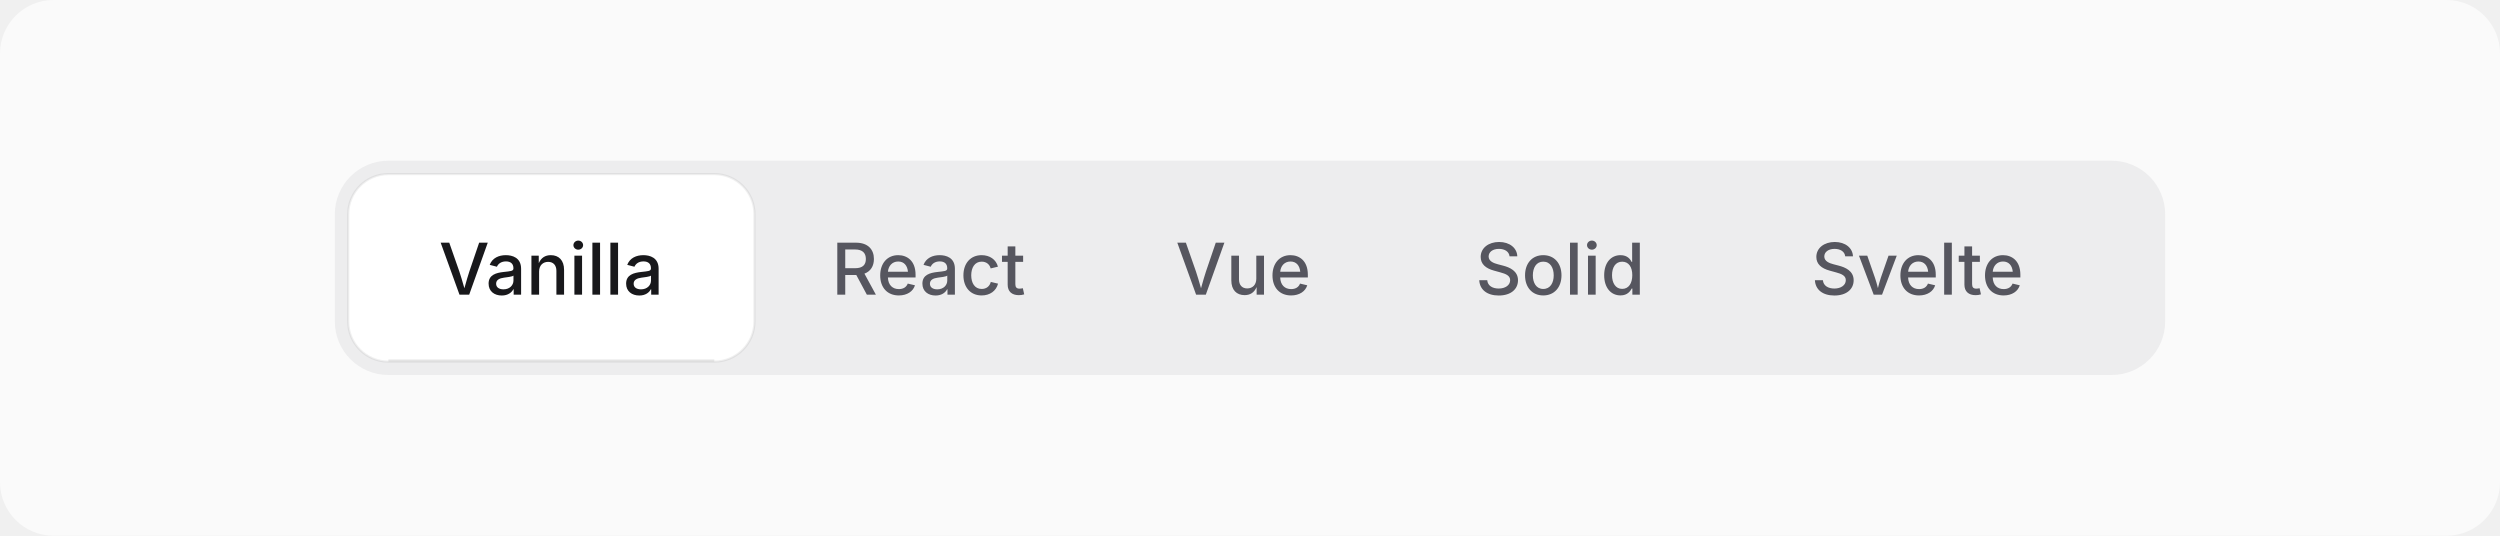
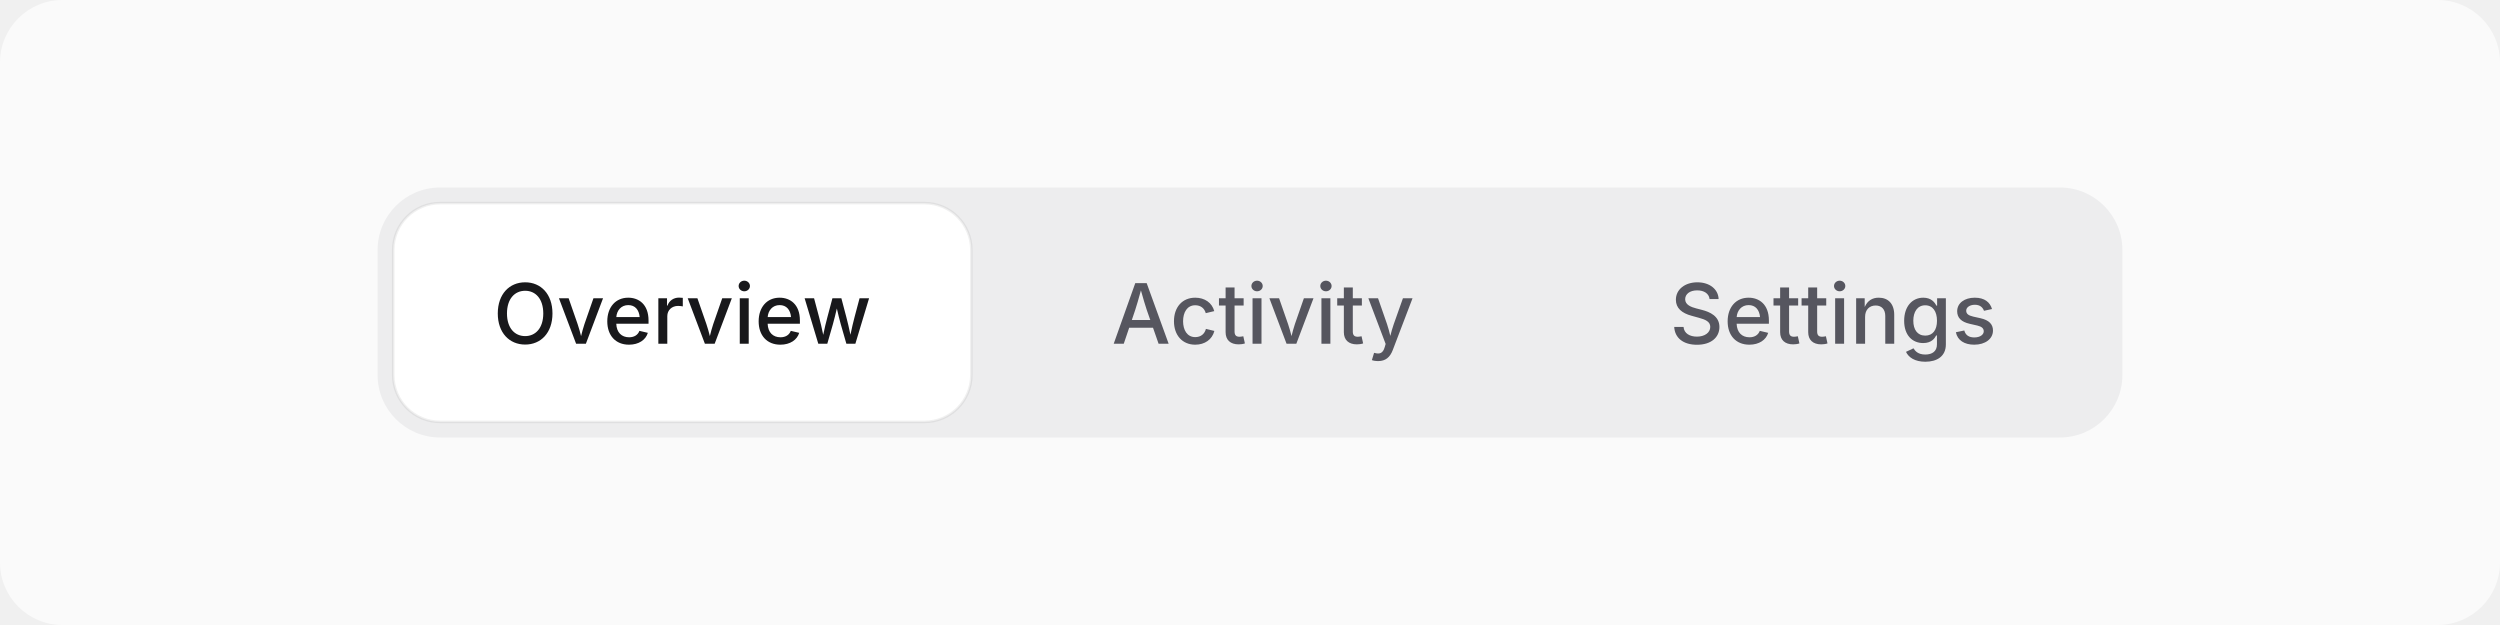
- <svg xmlns="http://www.w3.org/2000/svg" width="1120" height="240" viewBox="0 0 1120 240" role="img" aria-labelledby="title description">
-   <rect width="1120" height="240" rx="24" fill="#fafafa" />
-   <rect x="150" y="72" width="820" height="96" rx="24" fill="#ededee" />
-   <rect x="156" y="78" width="182" height="84" rx="18" fill="#fff" stroke="#000" stroke-opacity=".06" />
-   <path d="M174 161.5h146" stroke="#000" stroke-opacity=".08" />
+ <svg xmlns="http://www.w3.org/2000/svg" width="960" height="240" viewBox="0 0 960 240" role="img" aria-labelledby="title description">
+   <rect width="960" height="240" rx="24" fill="#fafafa" />
+   <rect x="145" y="72" width="670" height="96" rx="24" fill="#ededee" />
+   <rect x="151" y="78" width="222" height="84" rx="18" fill="#fff" stroke="#000" stroke-opacity=".06" />
  <g fill="#56565f" font-family="-apple-system,BlinkMacSystemFont,'Segoe UI',sans-serif" font-size="32" font-weight="500" text-anchor="middle">
-     <text x="247" y="132" fill="#18181b">Vanilla</text>
-     <text x="416" y="132">React</text>
-     <text x="557" y="132">Vue</text>
-     <text x="699" y="132">Solid</text>
-     <text x="859" y="132">Svelte</text>
+     <text x="262" y="132" fill="#18181b">Overview</text>
+     <text x="485" y="132">Activity</text>
+     <text x="704" y="132">Settings</text>
  </g>
</svg>
